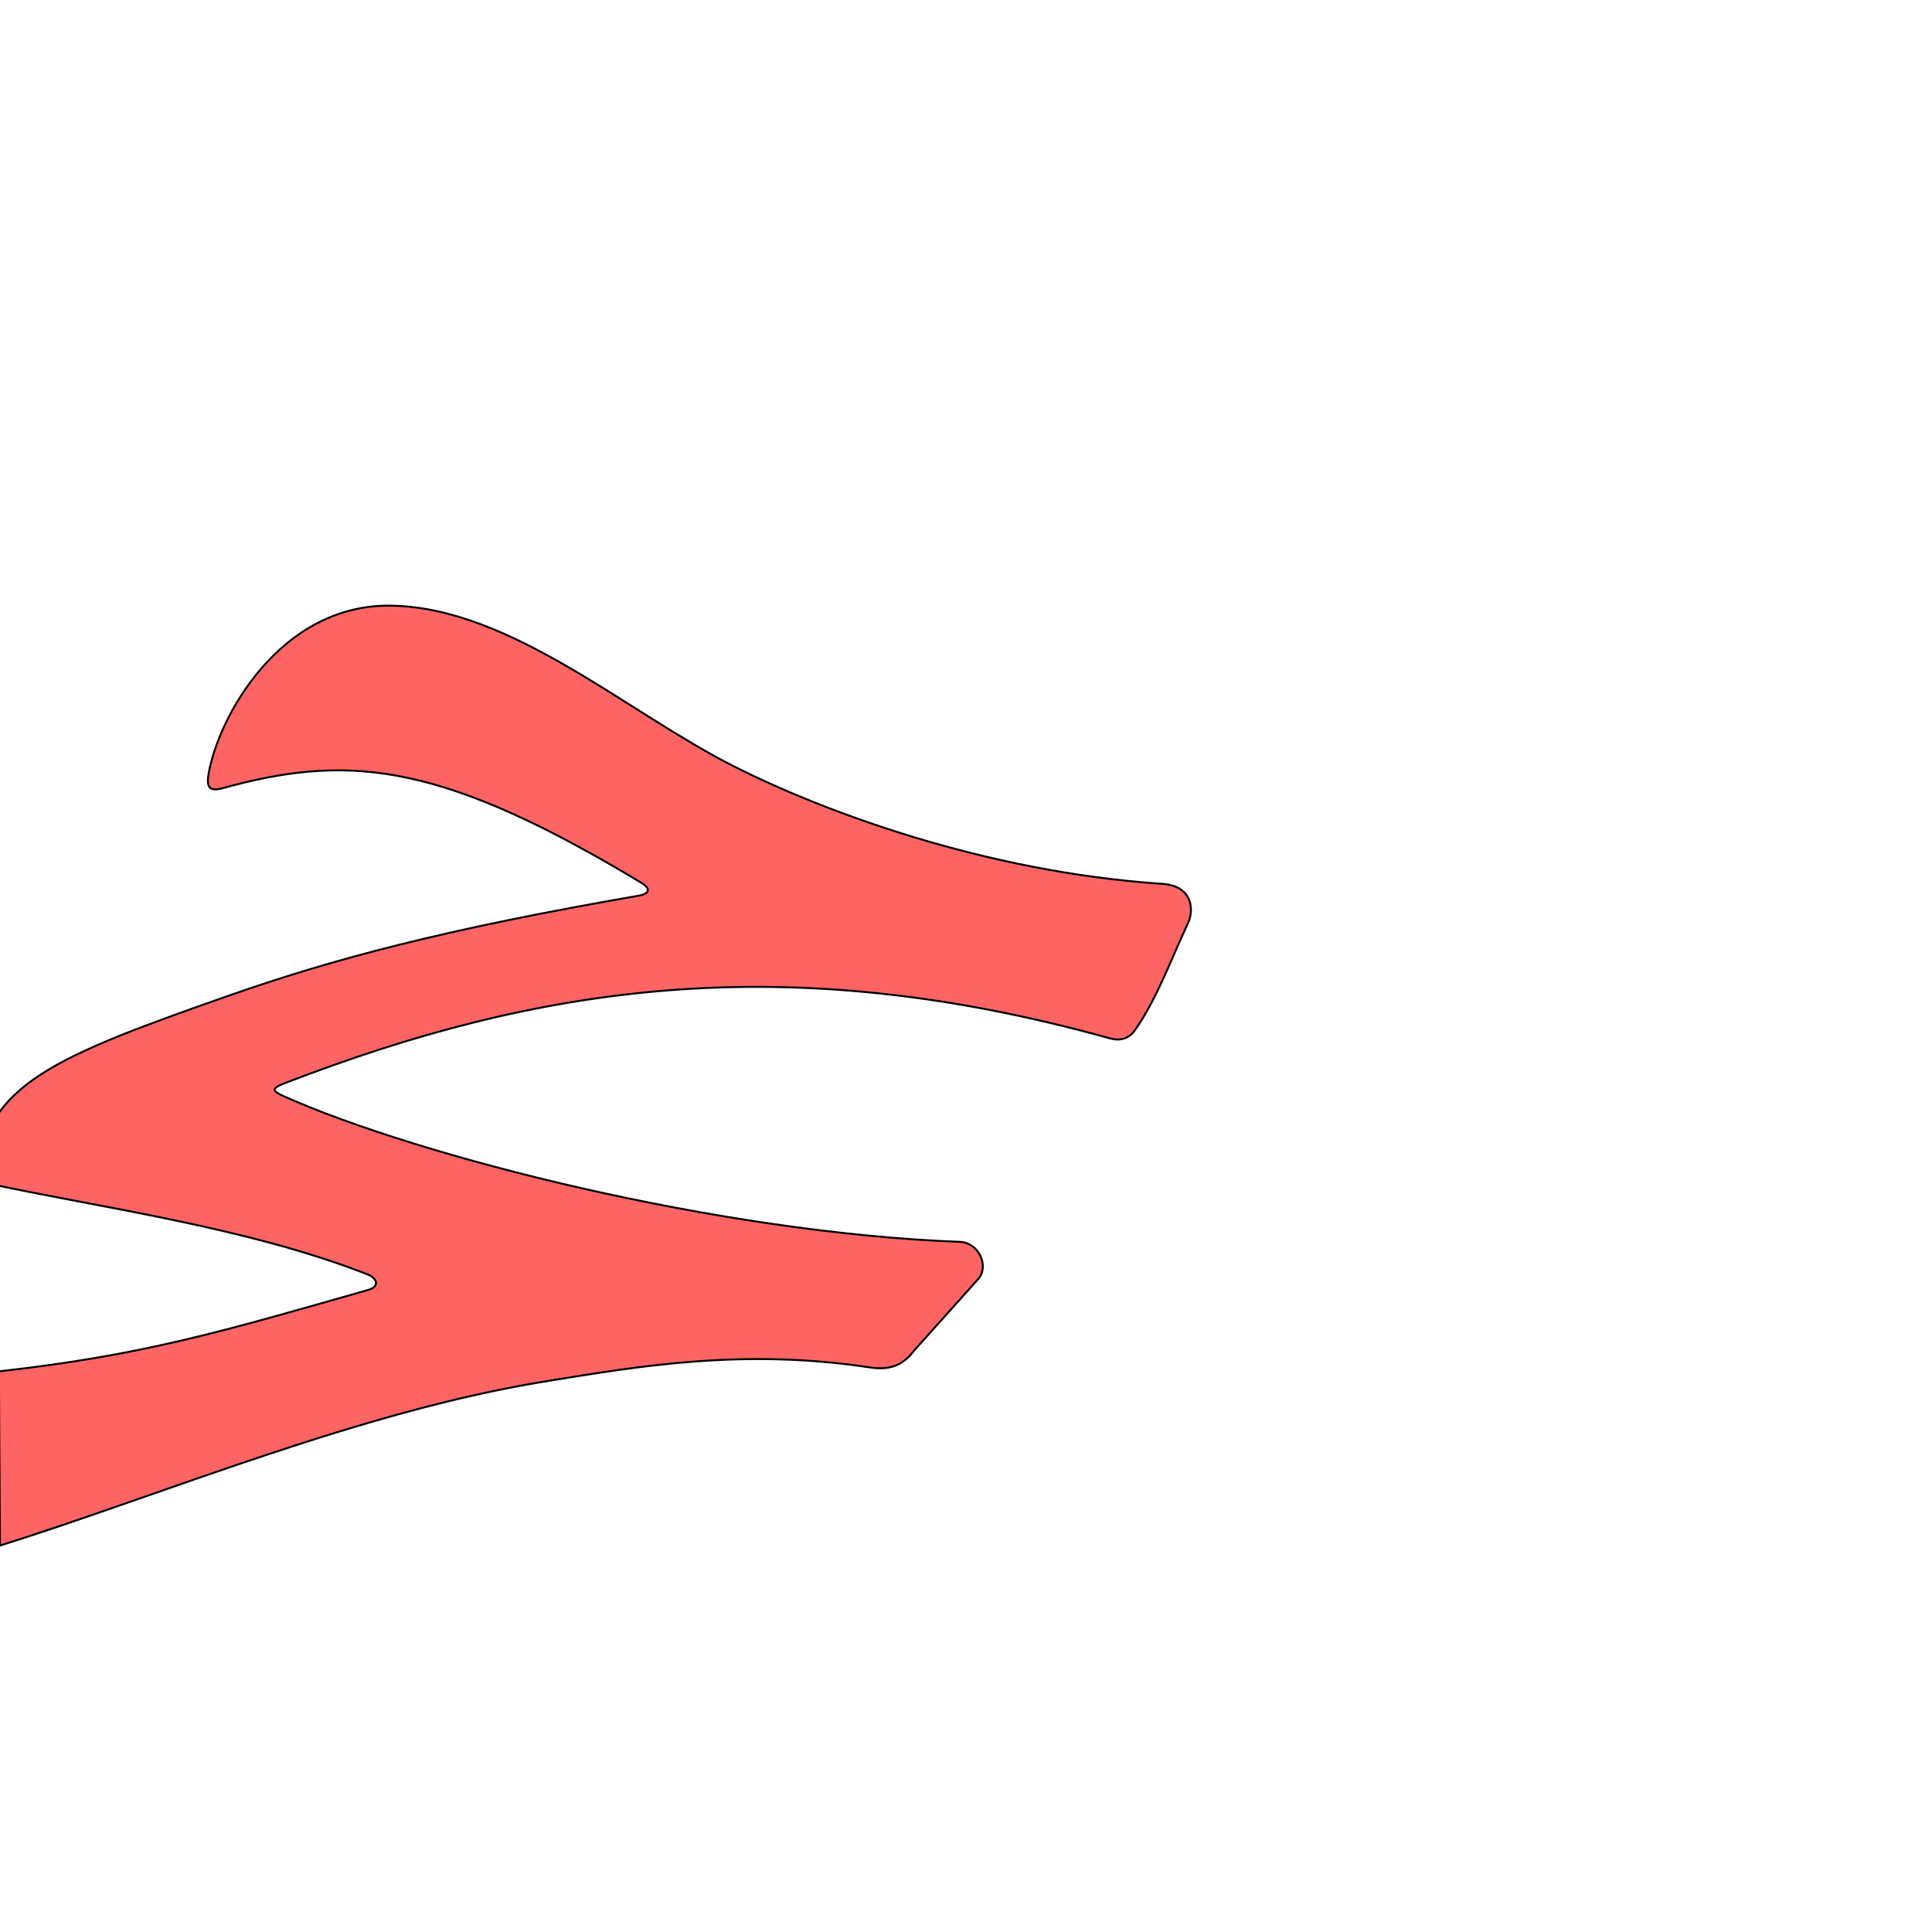
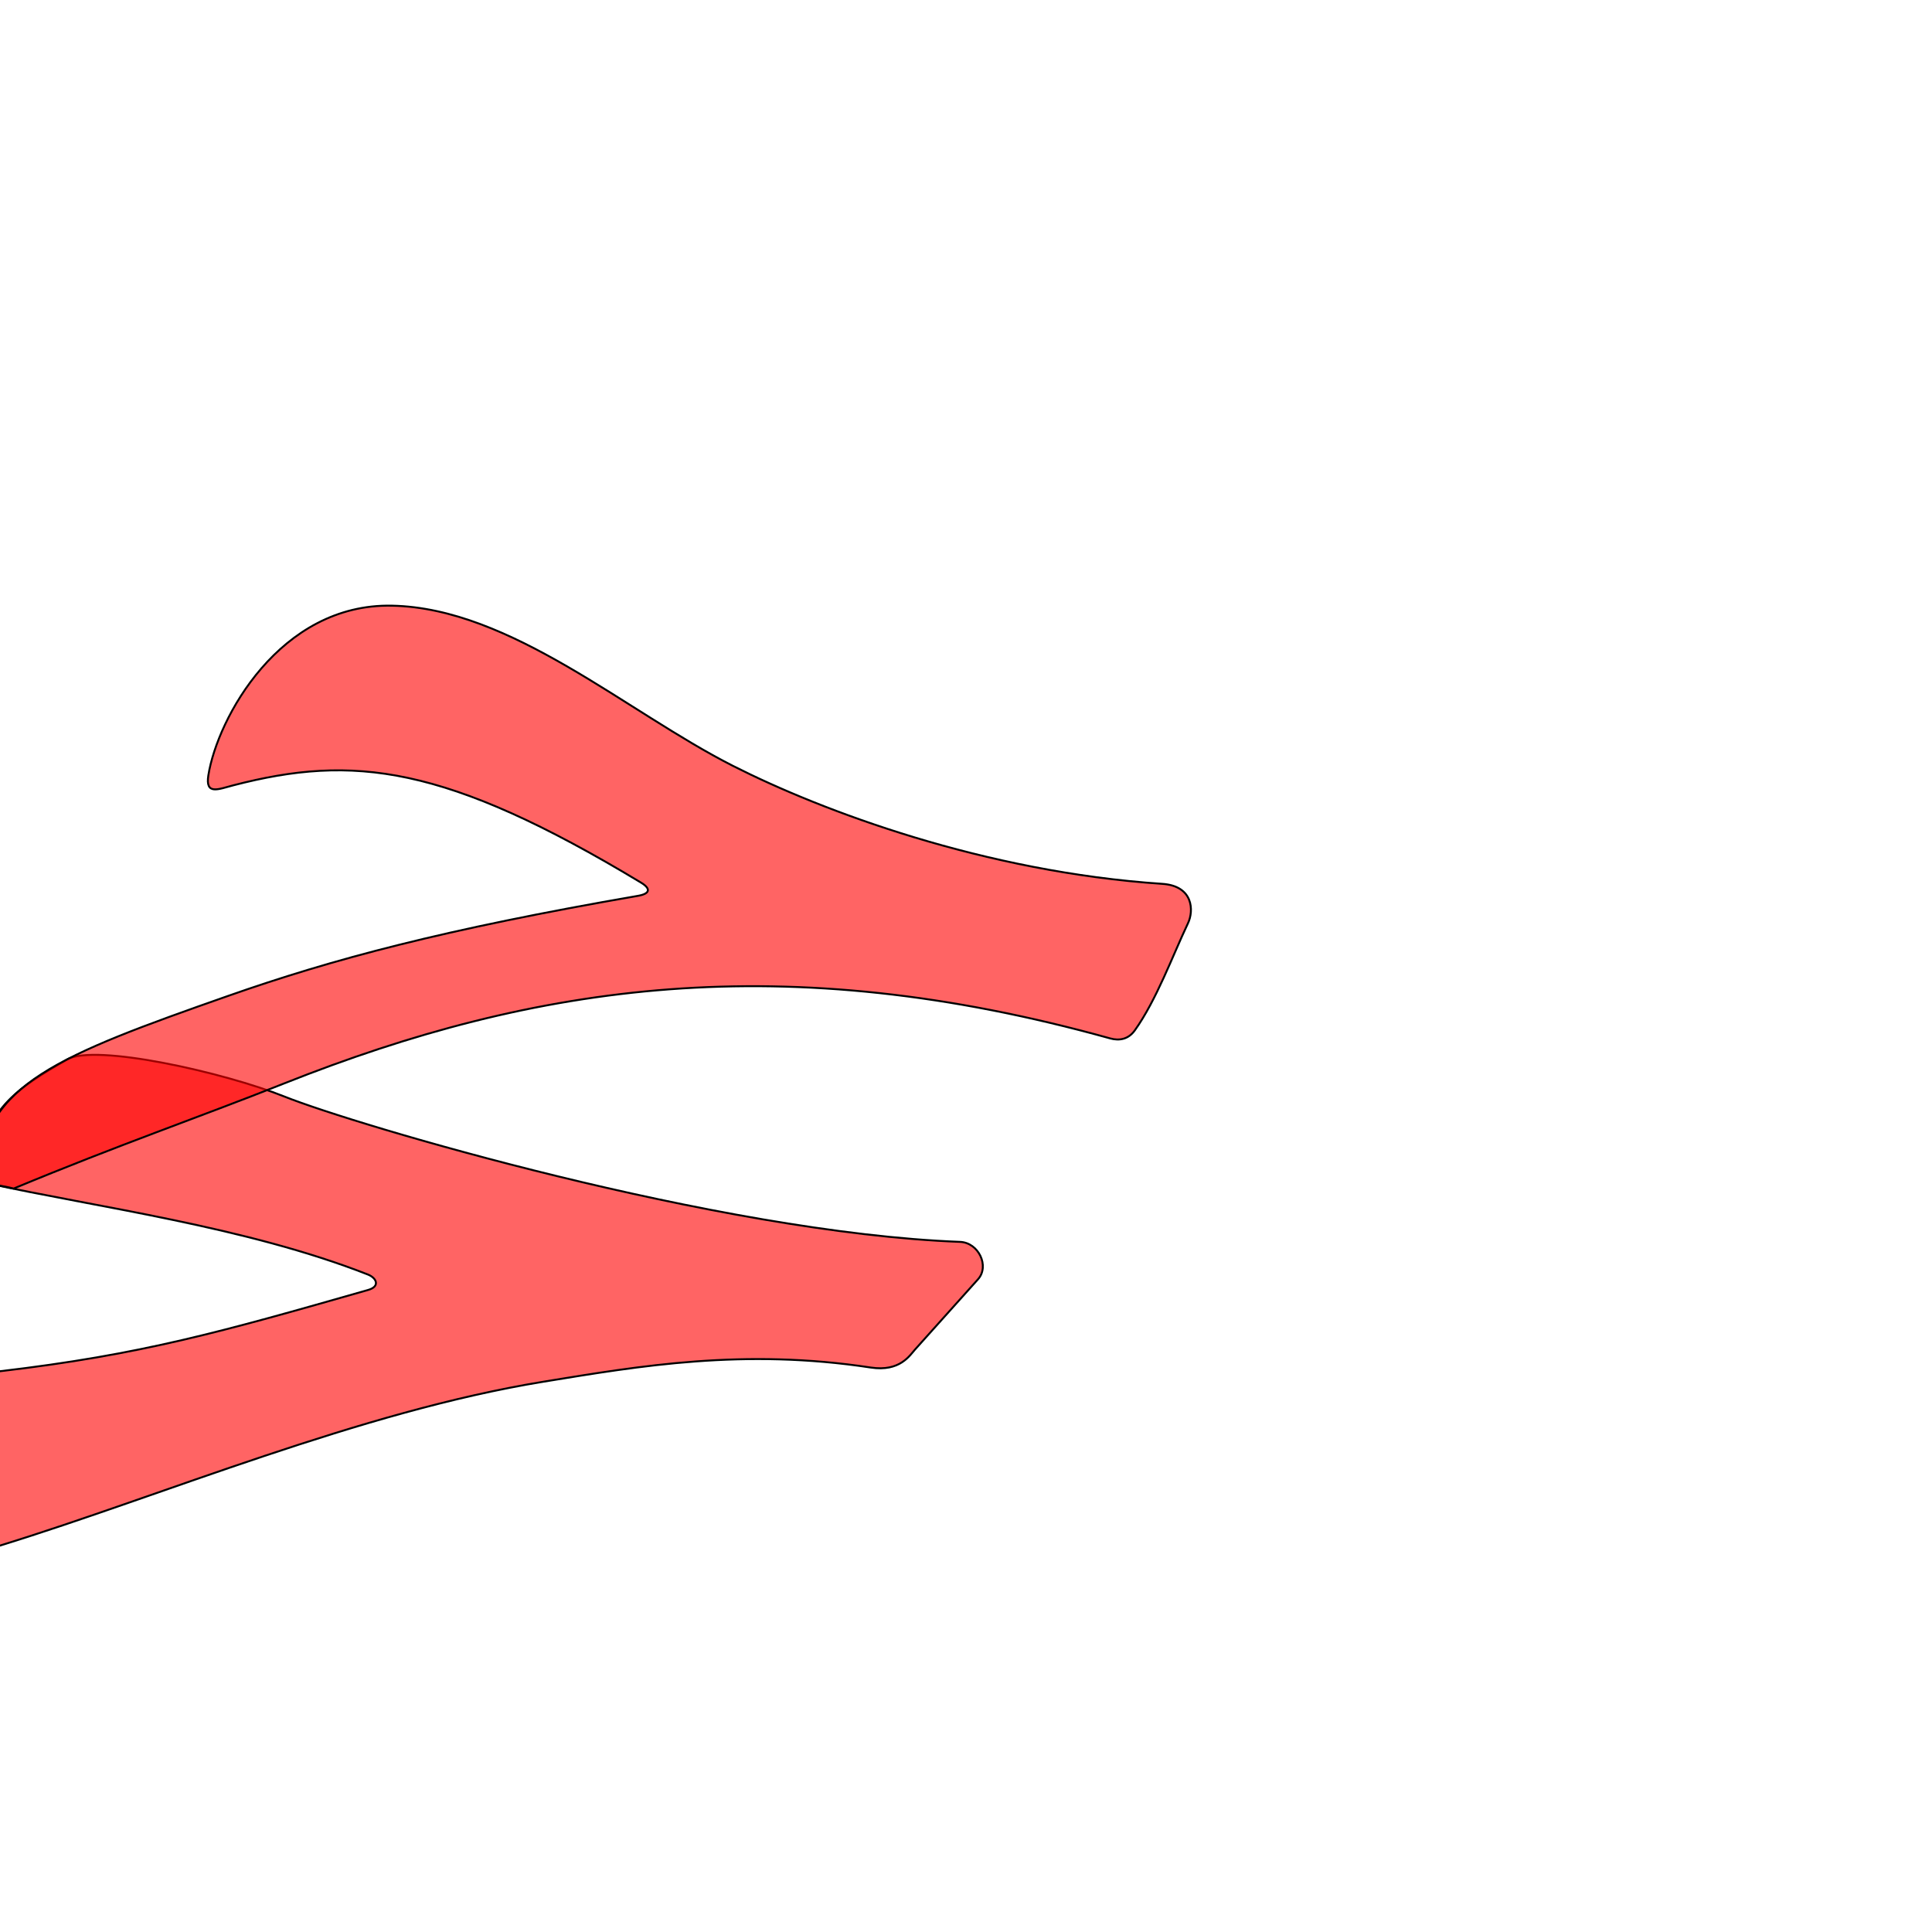
<svg xmlns="http://www.w3.org/2000/svg" version="1.0" width="1000" height="1000" id="svg5496">
  <defs id="defs5498">
    </defs>
-   <g id="layer1" />
-   <path style="color:#000000;fill:#ff0000;fill-opacity:0.608;stroke:#000000;stroke-width:1;stroke-linecap:butt;stroke-linejoin:miter;stroke-miterlimit:4;stroke-opacity:1;stroke-dasharray:none;stroke-dashoffset:0;marker:none;visibility:visible;display:inline;overflow:visible;enable-background:accumulate" d="m 107.845,401.299 c 4.672,-29.458 36.979,-89.041 95.109,-87.806 61.586,1.309 121.341,54.995 176.272,82.847 46.445,23.549 130.644,55.017 222.342,61.133 16.193,1.08 16.381,13.946 13.346,20.369 -8.257,17.476 -16.251,39.573 -27.49,55.418 -3.26,4.597 -7.92,5.577 -12.793,4.22 -168.545,-46.947 -296.39,-27.373 -427.582,23.314 -6.997,2.703 -6.012,4.028 0.285,6.821 70.385,31.215 224.229,70.424 349.579,75.175 9.607,0.364 15.404,12.56 9.301,19.367 l -32.648,36.418 c -2.629,2.932 -7.784,11.558 -22.826,9.266 -65.846,-10.035 -119.515,-0.823 -169.353,7.313 C 186.485,730.647 84.516,773.415 0,800 l -0.555,-90.185 c 73.998,-8.254 114.965,-20.416 191.101,-42.138 6.407,-1.828 4.319,-6.242 -0.11,-7.98 -63.065,-24.744 -139.693,-34.718 -197.305,-47.299 -3.182,-0.695 -3.958,-0.779 -3.845,-3.872 1.715,-46.984 41.251,-62.316 128.785,-93.046 54.083,-18.987 111.605,-34.401 212.194,-51.807 6.176,-1.068 6.777,-3.663 1.513,-6.837 -101.456,-61.18 -149.12,-66.369 -210.93,-50.377 -7.947,2.056 -14.651,5.243 -13.001,-5.16 z" id="path2828-7-1" />
+   <path id="path2821" d="m 147.335,567.615 c 35.982,14.42 224.229,70.424 349.579,75.175 9.607,0.364 15.404,12.56 9.301,19.367 l -32.648,36.418 c -2.629,2.932 -7.784,11.558 -22.826,9.266 -65.846,-10.035 -119.515,-0.823 -169.353,7.313 C 186.485,730.647 84.66,773.906 0,800 c -15.285,4.711 -43.292,-85.173 -0.555,-90.185 73.948,-8.673 114.965,-20.416 191.101,-42.138 6.407,-1.828 4.319,-6.242 -0.11,-7.98 -63.065,-24.744 -139.693,-34.718 -197.305,-47.299 -3.182,-0.695 -3.958,-0.779 -3.845,-3.872 1.236,-33.859 19.419,-45.099 45.524,-60.16 14.382,-8.297 81.29,6.731 112.527,19.249 z" style="color:#000000;fill:#ff0000;fill-opacity:0.608;stroke:#000000;stroke-width:1;stroke-linecap:butt;stroke-linejoin:miter;stroke-miterlimit:4;stroke-opacity:1;stroke-dasharray:none;stroke-dashoffset:0;marker:none;visibility:visible;display:inline;overflow:visible;enable-background:accumulate" />
+   <g id="layer1" transform="translate(0,60)" />
+   <path style="color:#000000;fill:#ff0000;fill-opacity:0.608;stroke:#000000;stroke-width:1;stroke-linecap:butt;stroke-linejoin:miter;stroke-miterlimit:4;stroke-opacity:1;stroke-dasharray:none;stroke-dashoffset:0;marker:none;visibility:visible;display:inline;overflow:visible;enable-background:accumulate" d="m 107.845,401.299 c 4.672,-29.458 36.979,-89.041 95.109,-87.806 61.586,1.309 121.341,54.995 176.272,82.847 46.445,23.549 130.644,55.017 222.342,61.133 16.193,1.08 16.381,13.946 13.346,20.369 -8.257,17.476 -16.251,39.573 -27.49,55.418 -3.26,4.597 -7.92,5.577 -12.793,4.22 C 406.087,490.533 277.739,508.87 147.05,560.794 101.808,578.769 61.842,592.406 7.047,615.206 2.485,613.945 -3.285,613.238 -6.87,612.398 c -3.182,-0.695 -3.958,-0.779 -3.845,-3.872 1.715,-46.984 41.251,-62.316 128.785,-93.046 54.083,-18.987 111.605,-34.401 212.194,-51.807 6.176,-1.068 6.777,-3.663 1.513,-6.837 -101.456,-61.18 -149.12,-66.369 -210.93,-50.377 -7.947,2.056 -14.651,5.243 -13.001,-5.16 z" id="path2823" />
</svg>
